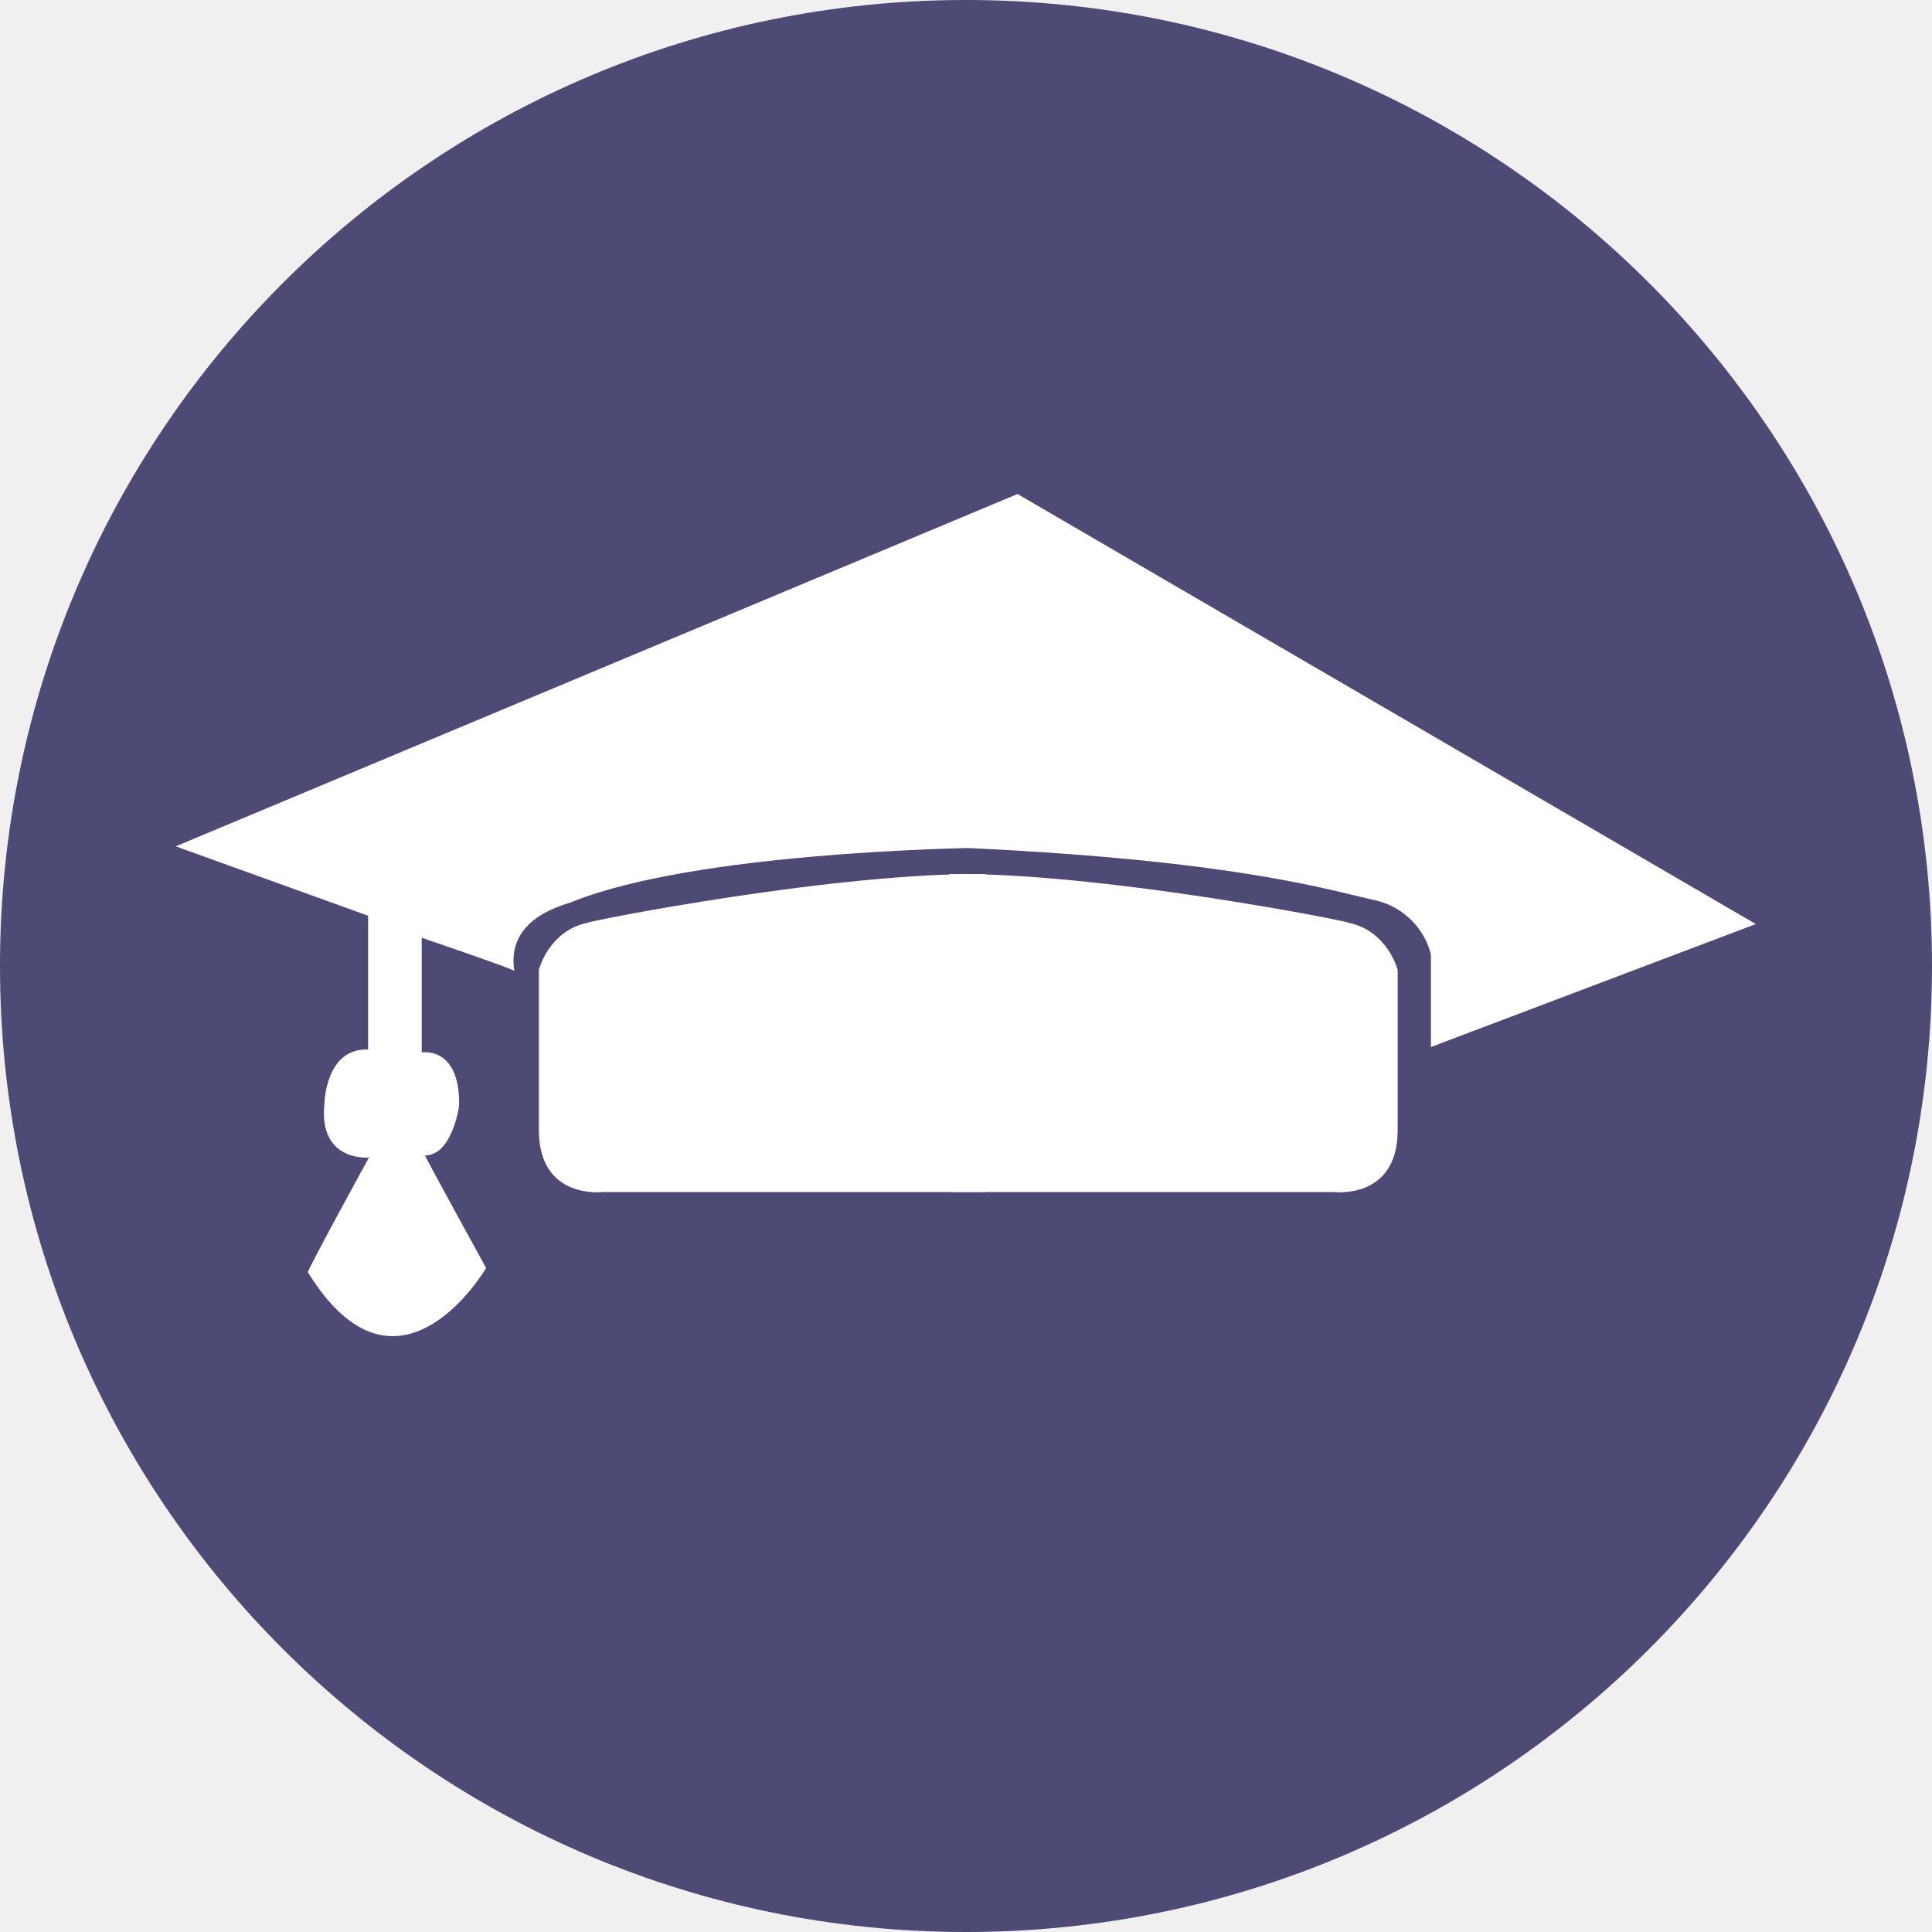
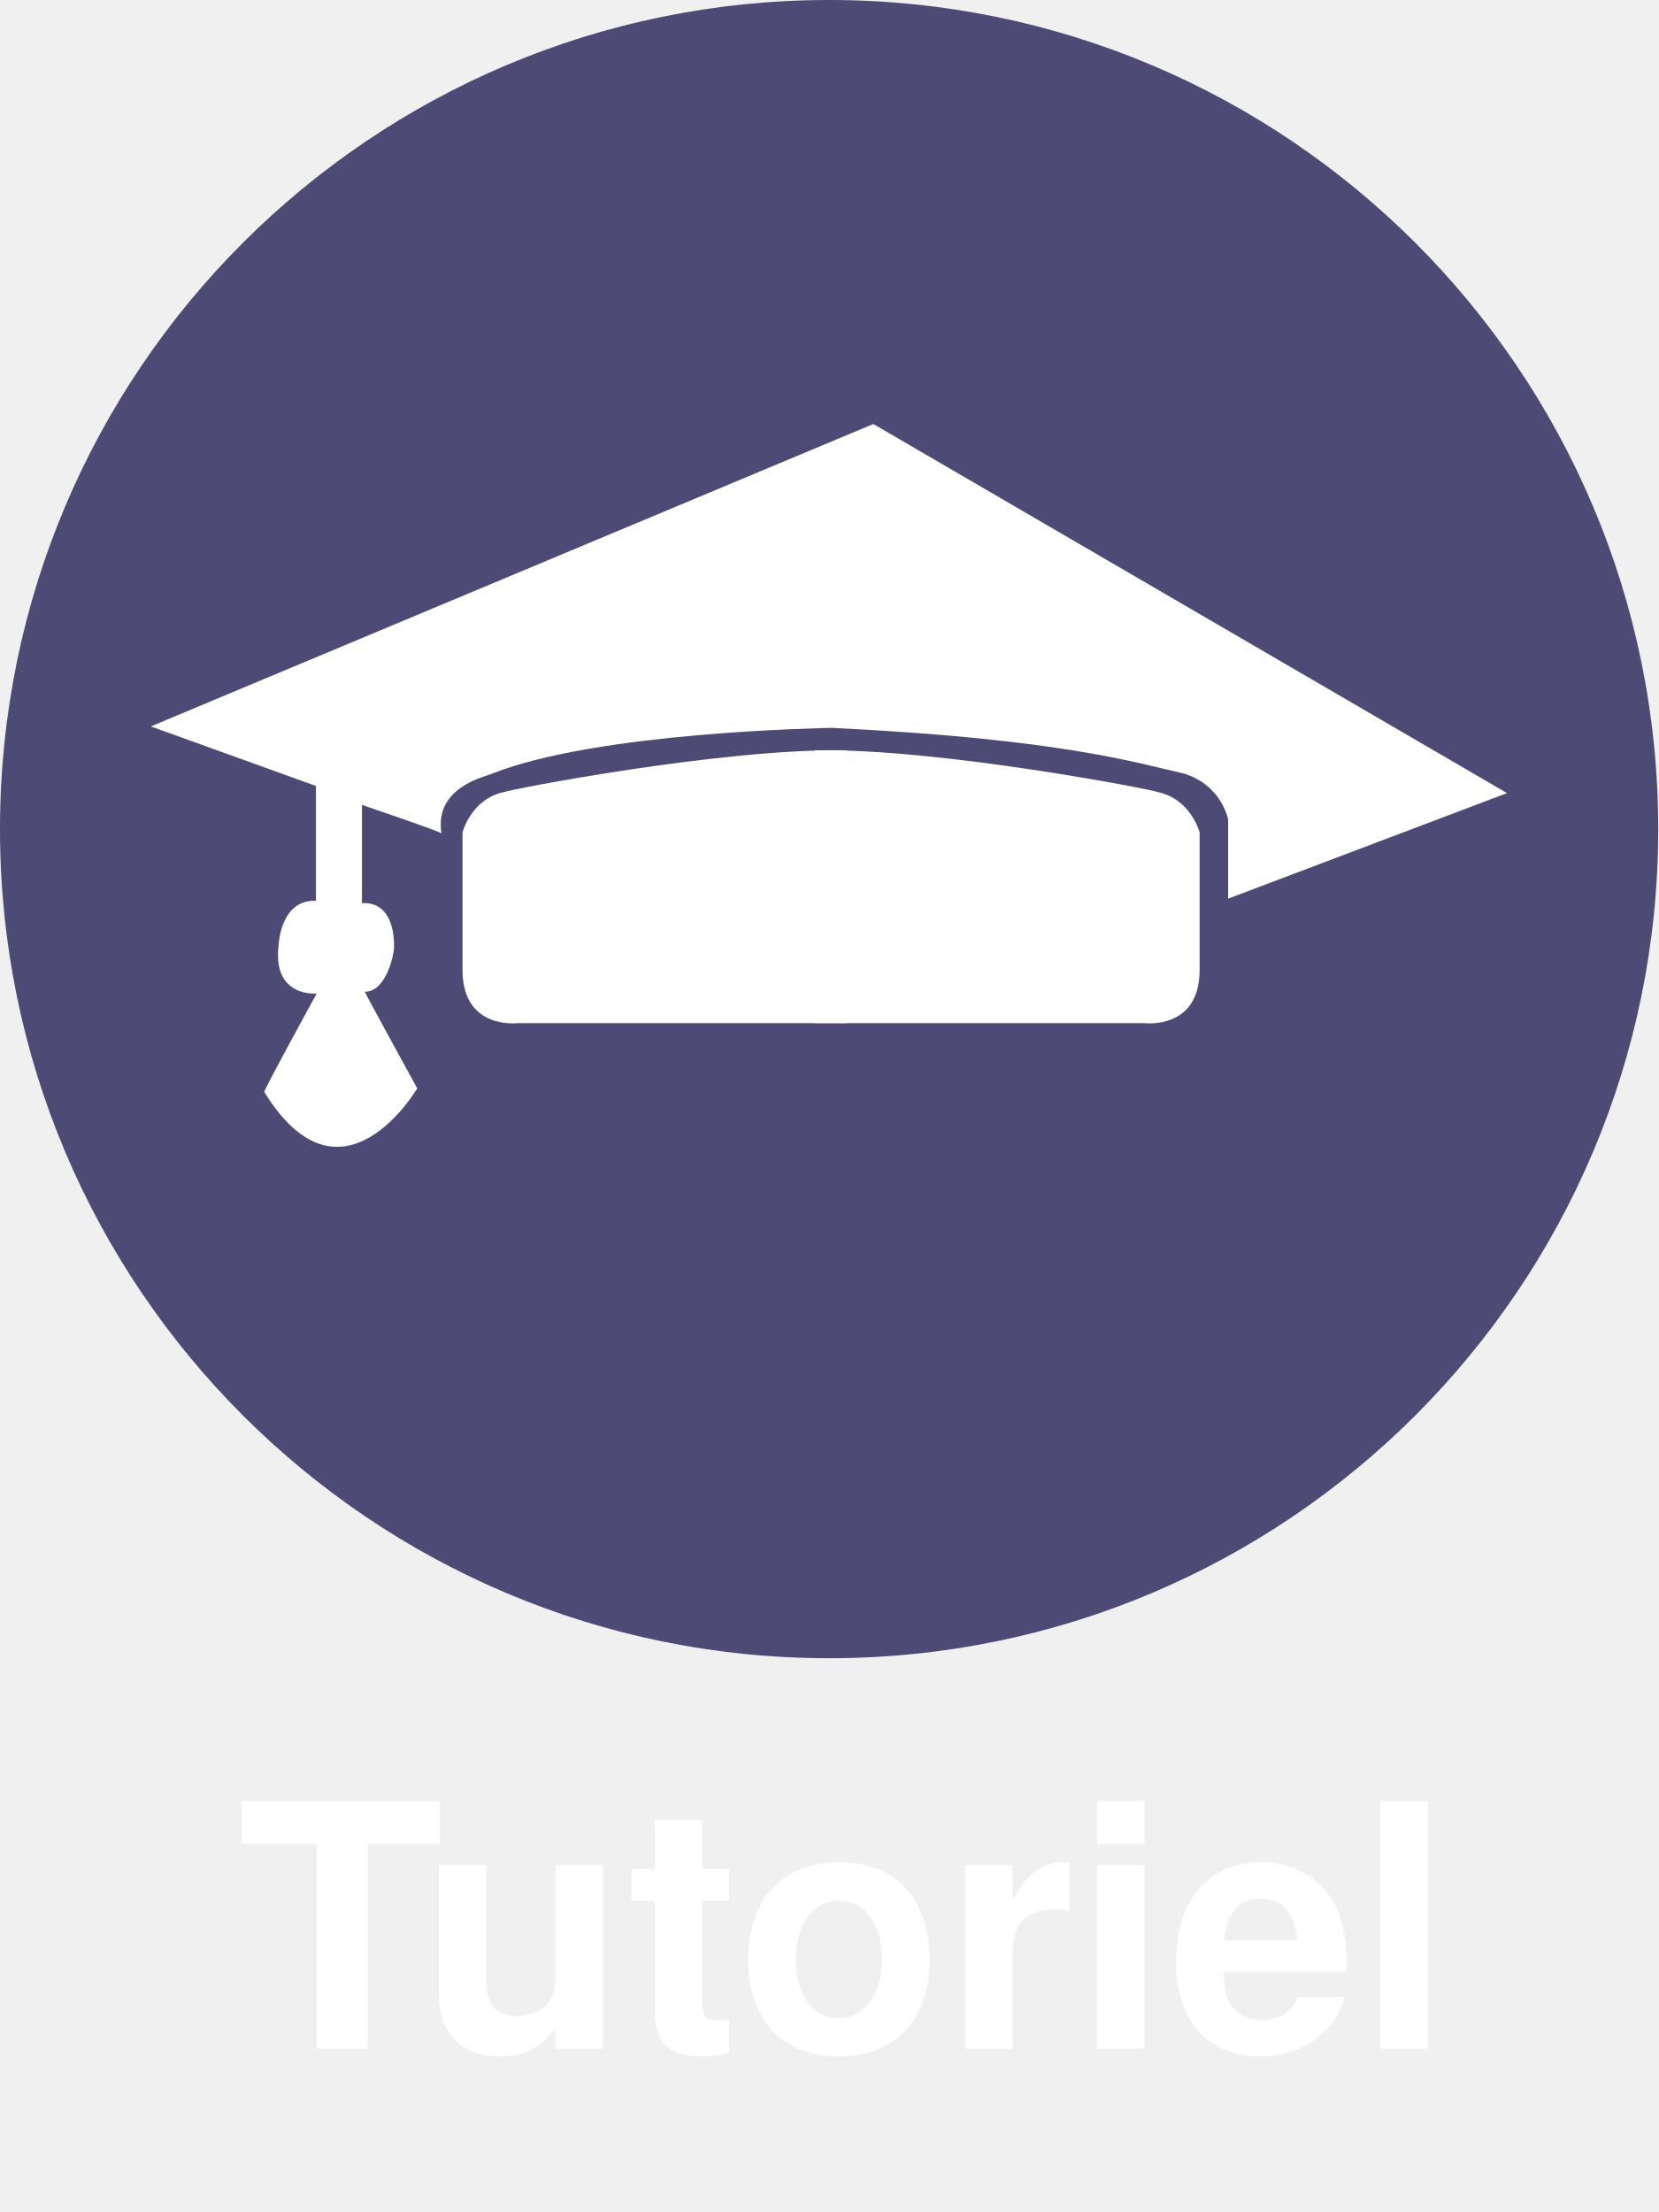
- <svg xmlns="http://www.w3.org/2000/svg" version="1.1" id="Btn_TUTORIEL" x="0px" y="0px" viewBox="0 0 465 465" style="enable-background:new 0 0 465 465;" xml:space="preserve">
-   <style type="text/css">
- 	.st0{fill:#4D4A76;}
- 	.st1{fill:#FFFFFF;}
- </style>
-   <circle class="st0" cx="232.5" cy="232.5" r="232.5" />
-   <path class="st1" d="M42.3,203.7l202.6-84.8l177.7,103.5L344.4,252v-22.3c-1.6-6.3-6.6-11.3-12.9-12.9c-11.5-2.5-33.2-9.6-98.5-12.7  c-2,0.1-65.3,1.1-94.9,12.8c-1,0.7-16.5,3.4-14.3,16.8c0-0.4-22.3-8-22.3-8v27.6c0,0,9.2-1.6,9,12.6c0,1-1.9,12.2-8.2,12.2  c-0.4-0.4,14.7,27.1,14.7,27.1s-21.2,36.2-42.9,1c0-0.8,14.7-27.6,14.7-27.6s-12.3,1.2-10.7-13.2c0,0,0.3-13.2,10.5-12.8v-32.2  L42.3,203.7z" />
-   <path class="st1" d="M228.5,286.9h92.4c0,0,15.5,2,15.5-14.9v-38.6c0,0-2.5-9.4-11.8-11.3c-0.5-0.5-61-12.3-96.1-11.7" />
-   <path class="st1" d="M237.4,286.9h-92.2c0,0-15.5,2-15.5-14.9v-38.6c0,0,2.4-9.4,11.7-11.3c0.5-0.5,60.8-12.3,96-11.7" />
-   <text transform="matrix(1 0 0 1 66.4155 574.4912)" class="st1" style="font-family:'Helvetica-Bold'; font-size:95.216px;">Tutoriel</text>
+ <svg xmlns="http://www.w3.org/2000/svg" viewBox="0 0 465 620.29">
+   <g id="Layer_2" data-name="Layer 2">
+     <g id="Btn_TUTORIEL" data-name="Btn TUTORIEL">
+       <circle cx="232.5" cy="232.5" r="232.5" style="fill:#4d4a76" />
+       <path d="M42.3,203.7l202.6-84.8L422.6,222.4,344.4,252V229.7a17.94,17.94,0,0,0-12.9-12.9c-11.5-2.5-33.2-9.6-98.5-12.7-2,.1-65.3,1.1-94.9,12.8-1,.7-16.5,3.4-14.3,16.8,0-.4-22.3-8-22.3-8v27.6s9.2-1.6,9,12.6c0,1-1.9,12.2-8.2,12.2-.4-.4,14.7,27.1,14.7,27.1s-21.2,36.2-42.9,1c0-.8,14.7-27.6,14.7-27.6s-12.3,1.2-10.7-13.2c0,0,.3-13.2,10.5-12.8V220.4Z" style="fill:#fff" />
+       <path d="M228.5,286.9h92.4s15.5,2,15.5-14.9V233.4s-2.5-9.4-11.8-11.3c-.5-.5-61-12.3-96.1-11.7" style="fill:#fff" />
+       <path d="M237.4,286.9H145.2s-15.5,2-15.5-14.9V233.4s2.4-9.4,11.7-11.3c.5-.5,60.8-12.3,96-11.7" style="fill:#fff" />
+       <text transform="translate(66.42 574.49)" style="isolation:isolate;font-size:95.216px;fill:#fff;font-family:Helvetica-Bold, Helvetica;font-weight:700">
+         <tspan style="letter-spacing:-0.074em">T</tspan>
+         <tspan x="51.14" y="0">utoriel</tspan>
+       </text>
+     </g>
+   </g>
</svg>
